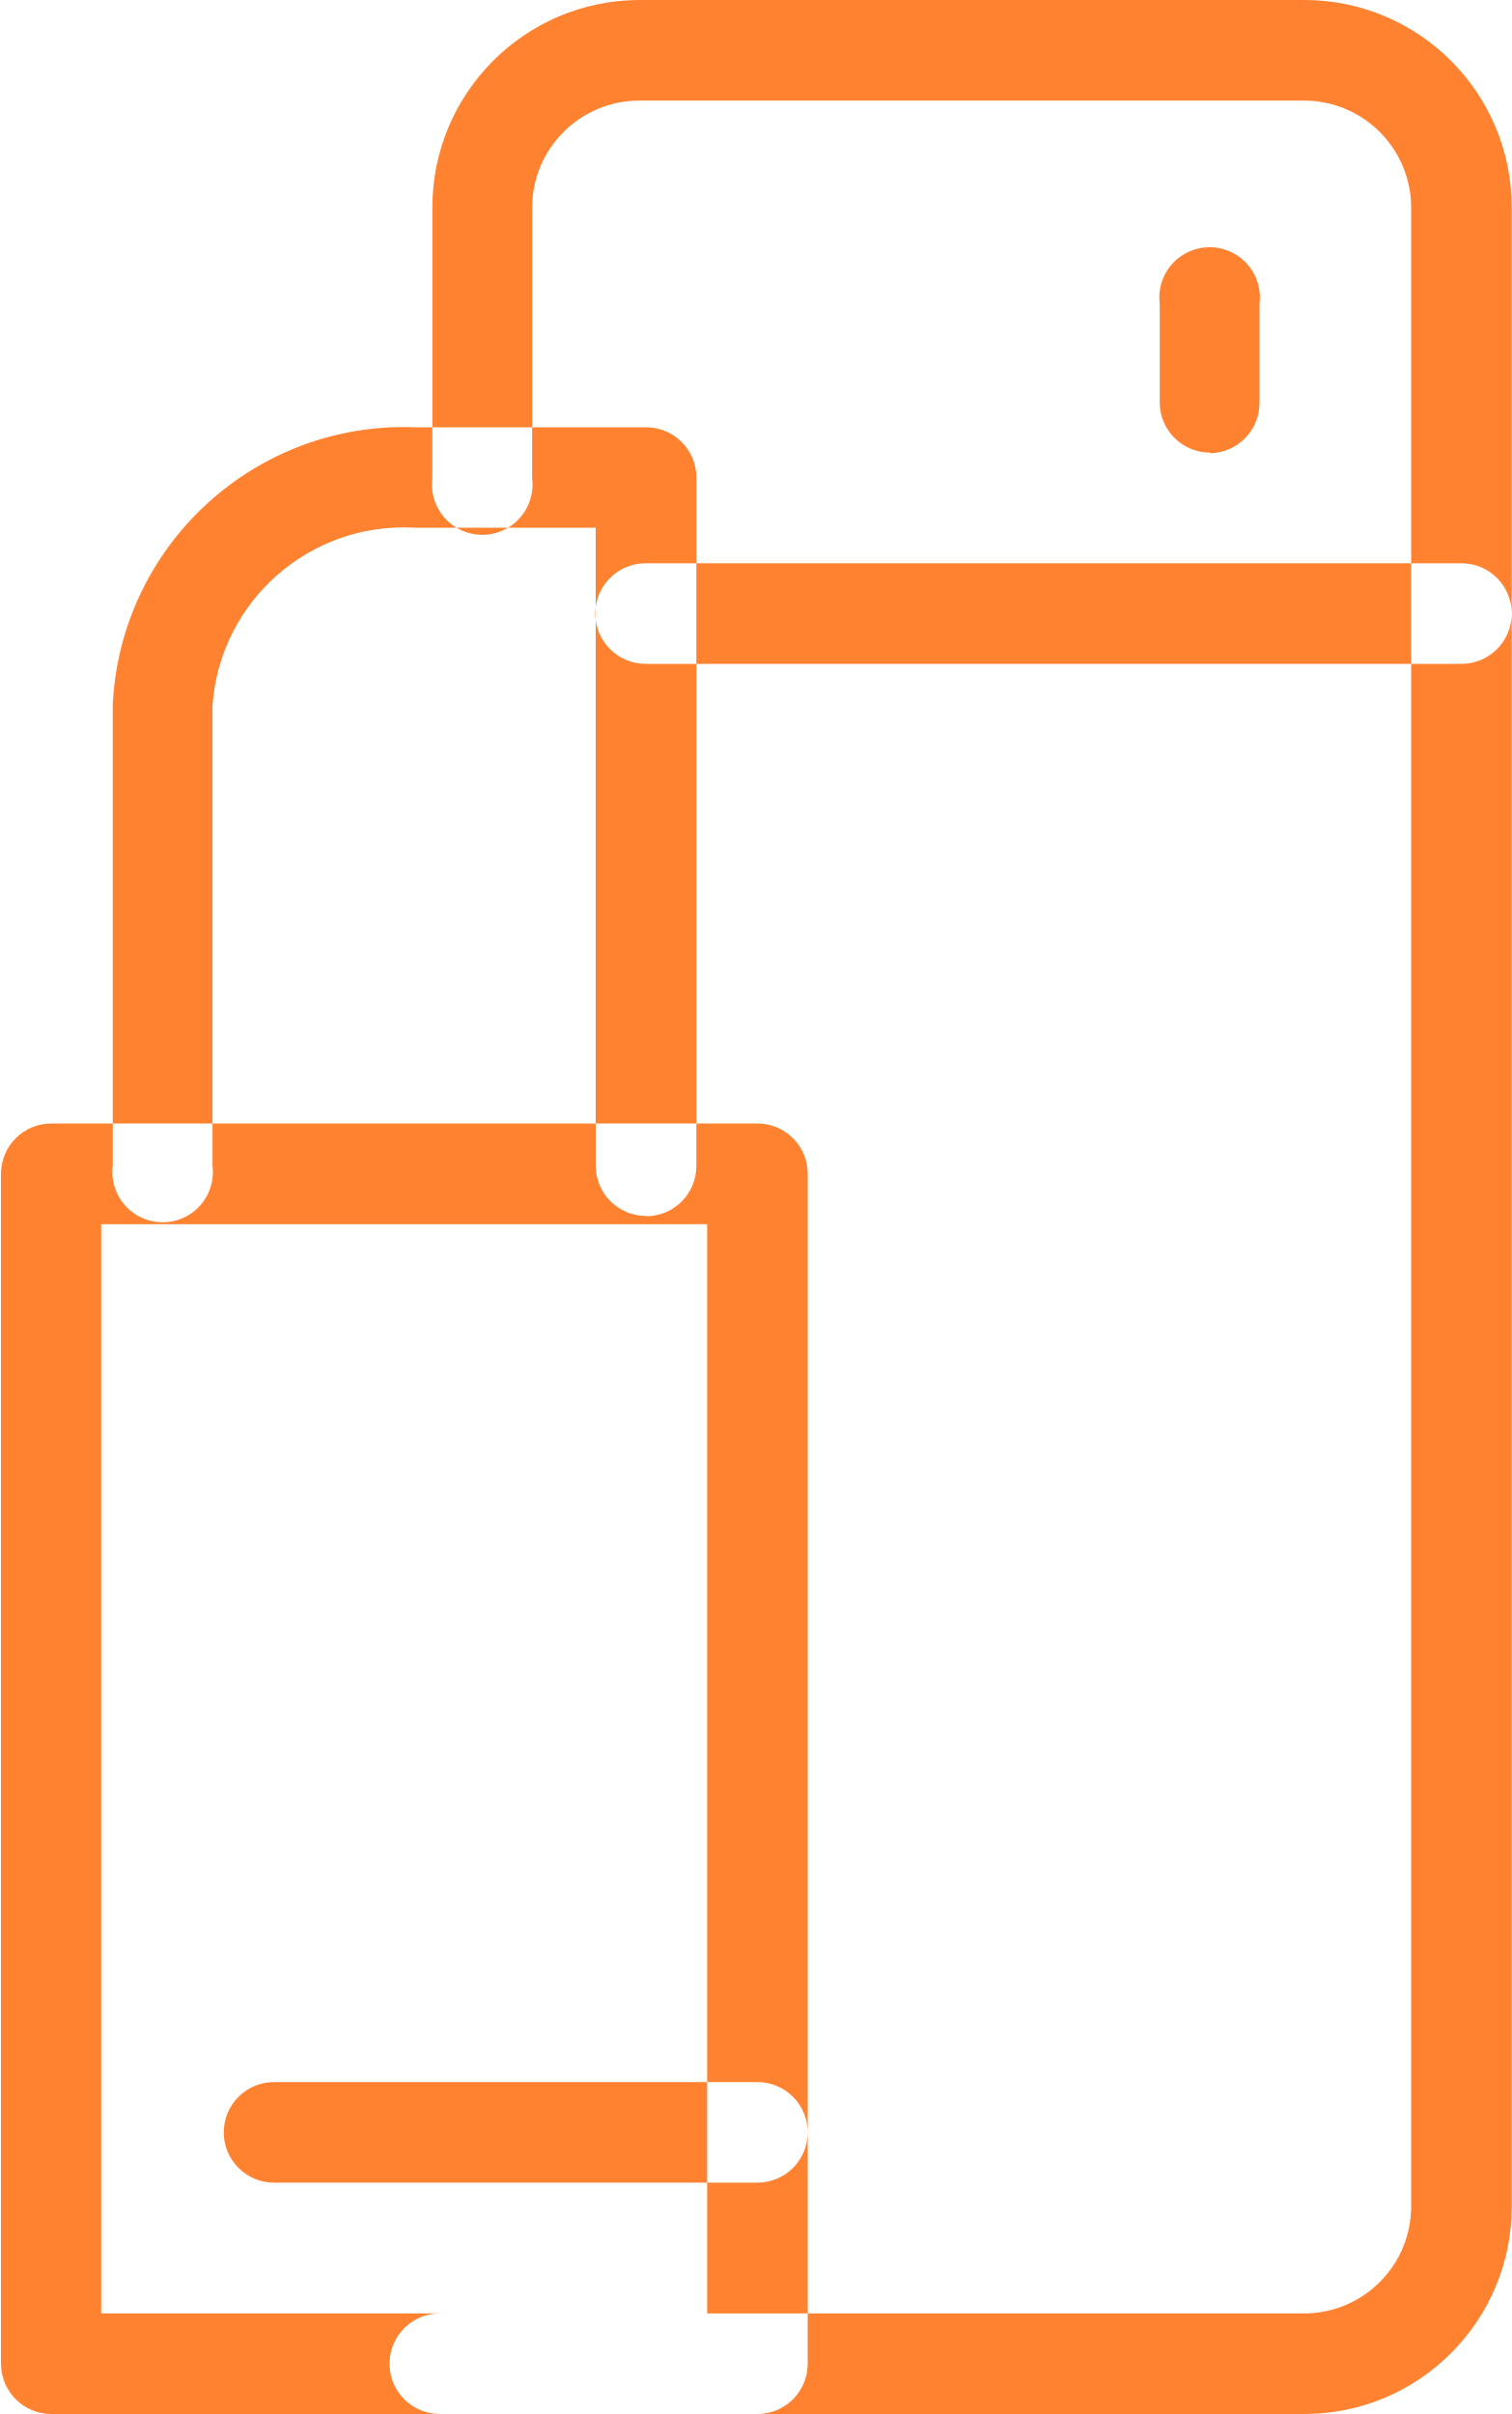
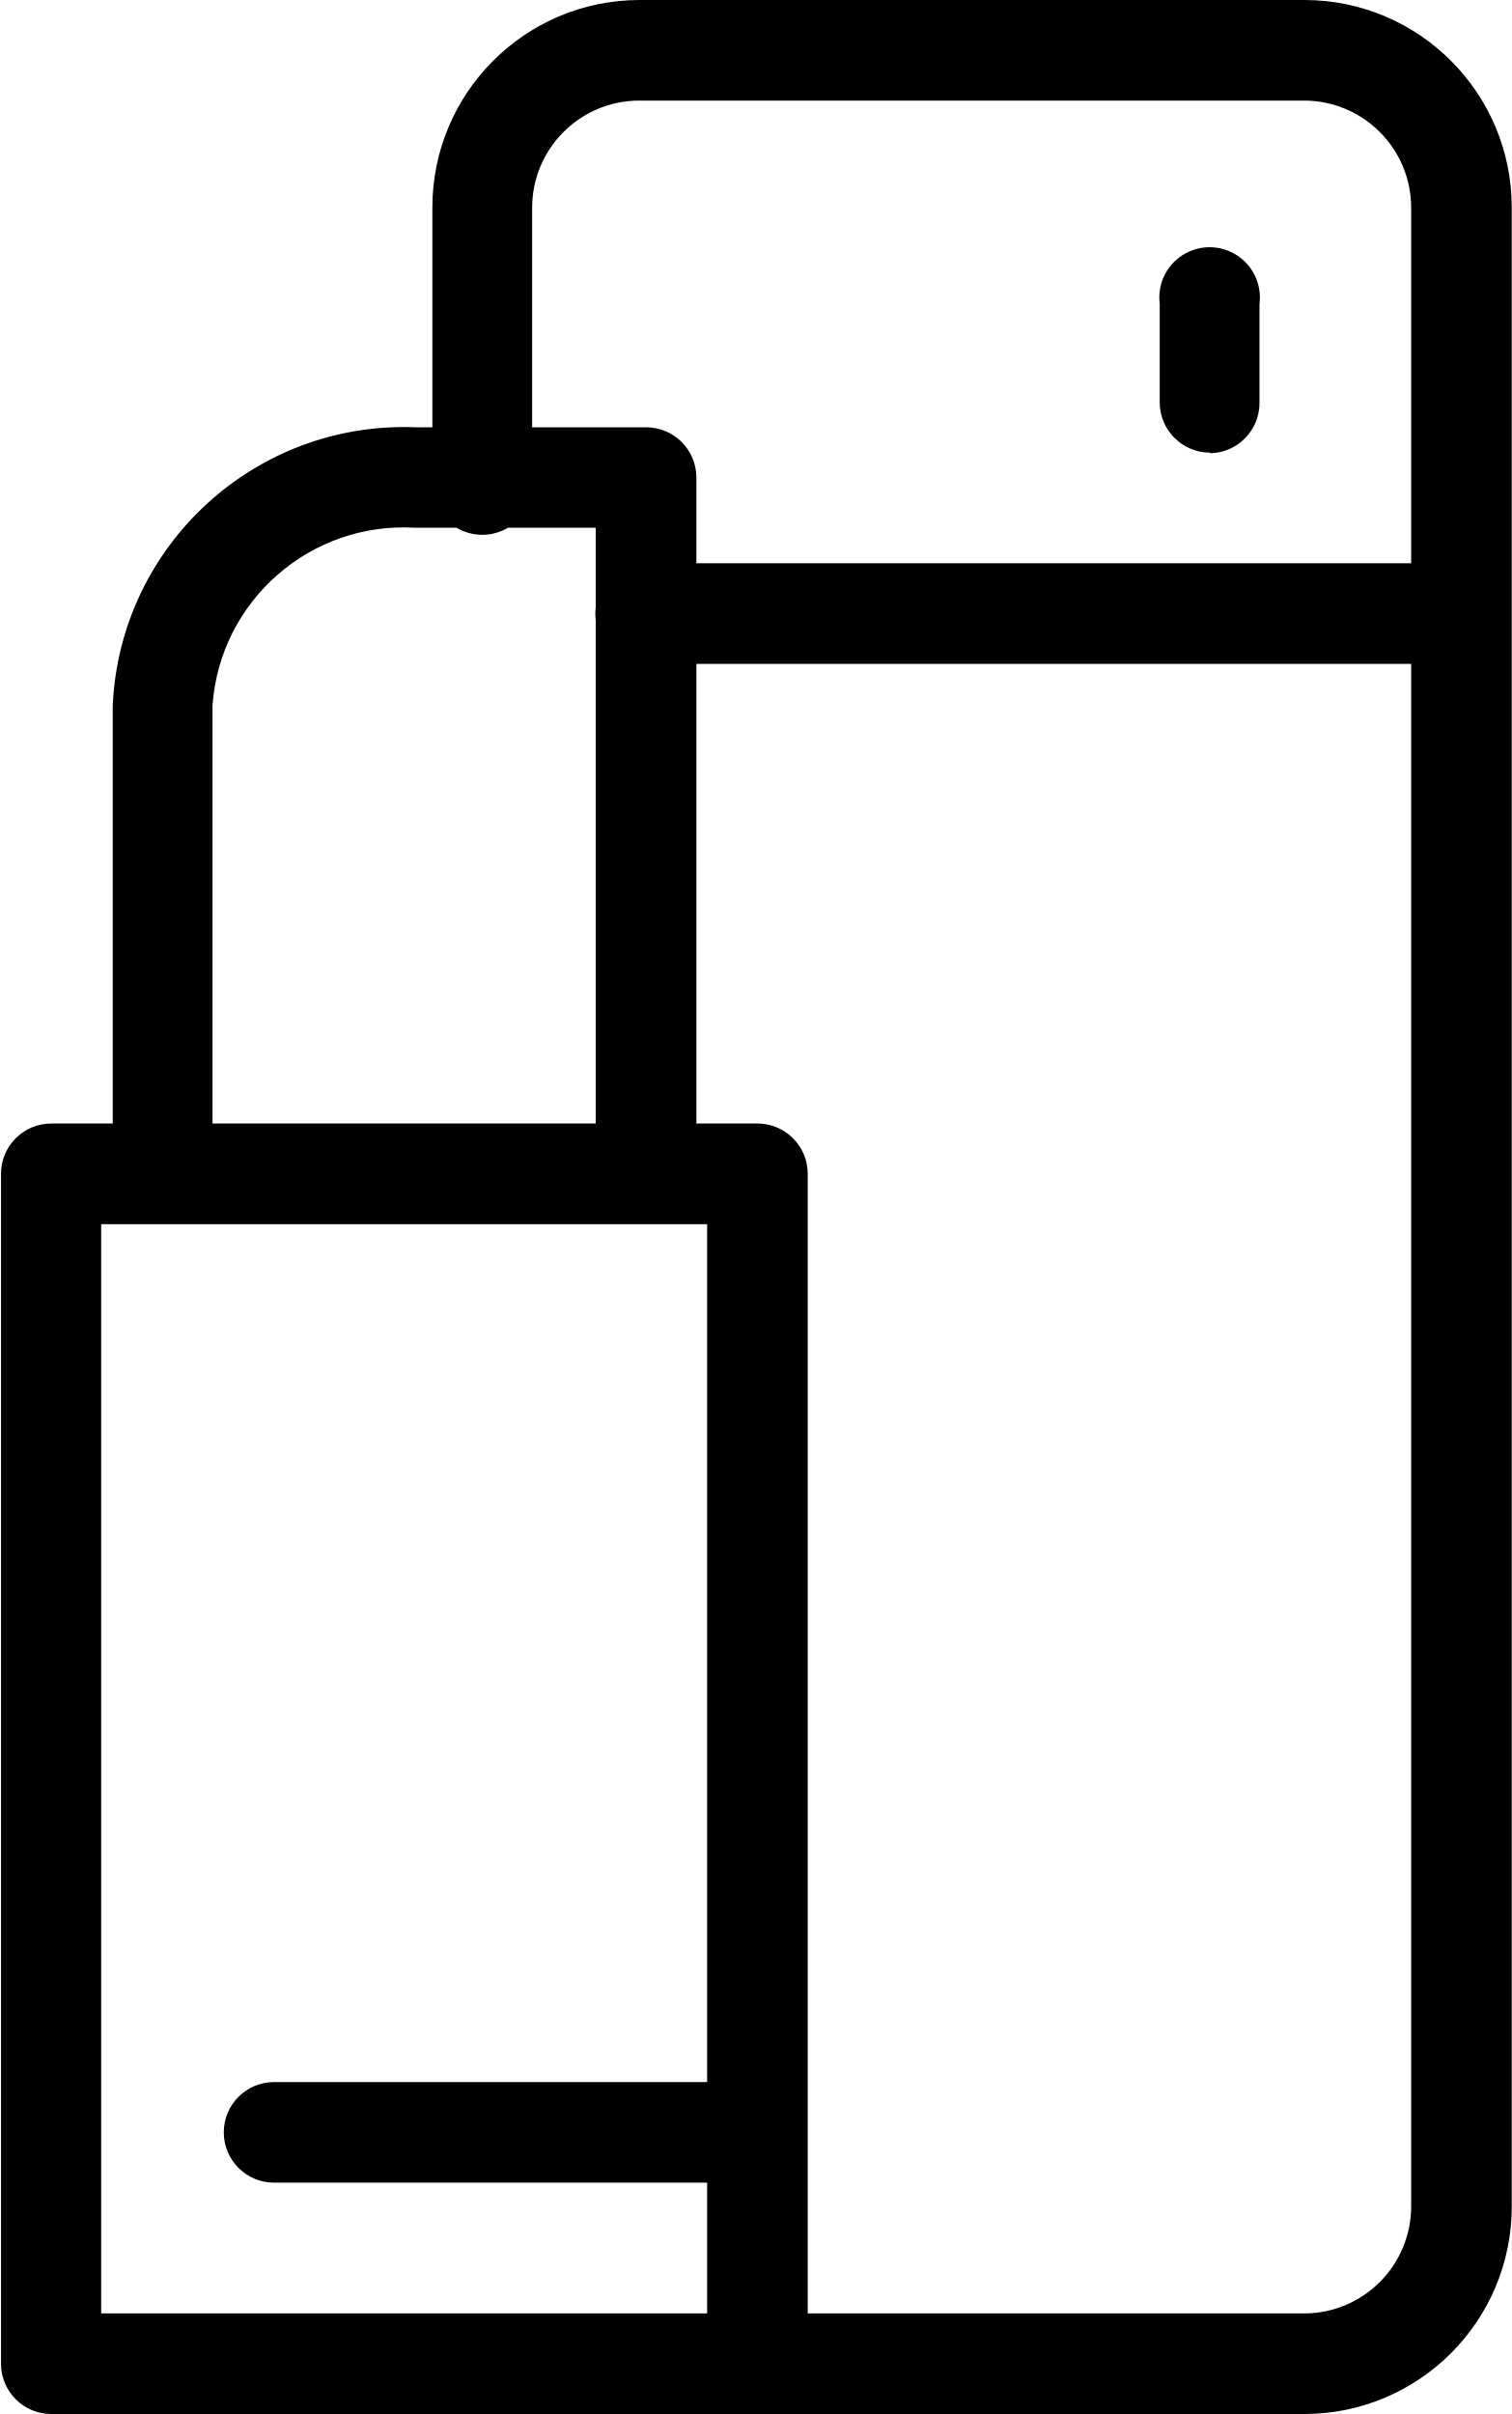
<svg xmlns="http://www.w3.org/2000/svg" width="15.031" height="24" viewBox="0 0 15.031 24">
  <defs>
    <style>
      .cls-1 {
        fill: #ff8230;
-         fill-rule: evenodd;
+         fillRule: evenodd;
      }
    </style>
  </defs>
-   <path id="Kosmetik_və_gigiyenik" data-name="Kosmetik və gigiyenik" class="cls-1" d="M64.5,626H57.479a0.5,0.5,0,0,1-.5-0.5v-11.83a0.5,0.5,0,0,1,.5-0.5H64.5a0.5,0.5,0,0,1,.5.5V625.5A0.5,0.5,0,0,1,64.5,626Zm-6.526-1H64V614.171H57.975V625Zm6.526-1.3H59.694a0.5,0.5,0,0,1,0-1H64.5A0.5,0.5,0,0,1,64.5,623.7Zm-1.108-9.611a0.5,0.5,0,0,1-.5-0.5v-6.342H61.1a1.906,1.906,0,0,0-2.018,1.764v4.578a0.5,0.5,0,1,1-.992,0v-4.578a2.9,2.9,0,0,1,3.011-2.763h2.292a0.5,0.5,0,0,1,.5.5v6.842A0.5,0.5,0,0,1,63.393,614.092ZM69.942,626h-8.6a0.5,0.5,0,0,1,0-1h8.6A1.065,1.065,0,0,0,71,623.931V604.065A1.066,1.066,0,0,0,69.942,603h-6.62a1.066,1.066,0,0,0-1.062,1.068v2.686a0.5,0.5,0,1,1-.992,0v-2.686A2.063,2.063,0,0,1,63.323,602h6.62A2.063,2.063,0,0,1,72,604.065v19.866A2.063,2.063,0,0,1,69.942,626ZM71.5,608.6H63.388a0.5,0.5,0,0,1,0-1H71.5A0.5,0.5,0,0,1,71.5,608.6Zm-2.5-2.1a0.5,0.5,0,0,1-.5-0.5v-0.979a0.5,0.5,0,1,1,.992,0v0.979A0.5,0.5,0,0,1,69,606.506Z" transform="translate(-56.969 -602)" />
+   <path id="Kosmetik_və_gigiyenik" data-name="Kosmetik və gigiyenik" className="cls-1" d="M64.5,626H57.479a0.5,0.5,0,0,1-.5-0.5v-11.83a0.5,0.5,0,0,1,.5-0.5H64.5a0.5,0.5,0,0,1,.5.5V625.5A0.5,0.5,0,0,1,64.5,626Zm-6.526-1H64V614.171H57.975V625Zm6.526-1.3H59.694a0.5,0.5,0,0,1,0-1H64.5A0.5,0.5,0,0,1,64.5,623.7Zm-1.108-9.611a0.5,0.5,0,0,1-.5-0.5v-6.342H61.1a1.906,1.906,0,0,0-2.018,1.764v4.578a0.5,0.5,0,1,1-.992,0v-4.578a2.9,2.9,0,0,1,3.011-2.763h2.292a0.5,0.5,0,0,1,.5.5v6.842A0.5,0.5,0,0,1,63.393,614.092ZM69.942,626h-8.6a0.5,0.5,0,0,1,0-1h8.6A1.065,1.065,0,0,0,71,623.931V604.065A1.066,1.066,0,0,0,69.942,603h-6.62a1.066,1.066,0,0,0-1.062,1.068v2.686a0.5,0.5,0,1,1-.992,0v-2.686A2.063,2.063,0,0,1,63.323,602h6.62A2.063,2.063,0,0,1,72,604.065v19.866A2.063,2.063,0,0,1,69.942,626ZM71.5,608.6H63.388a0.5,0.5,0,0,1,0-1H71.5A0.5,0.5,0,0,1,71.5,608.6Zm-2.5-2.1a0.5,0.5,0,0,1-.5-0.5v-0.979a0.5,0.5,0,1,1,.992,0v0.979A0.5,0.5,0,0,1,69,606.506Z" transform="translate(-56.969 -602)" />
</svg>
